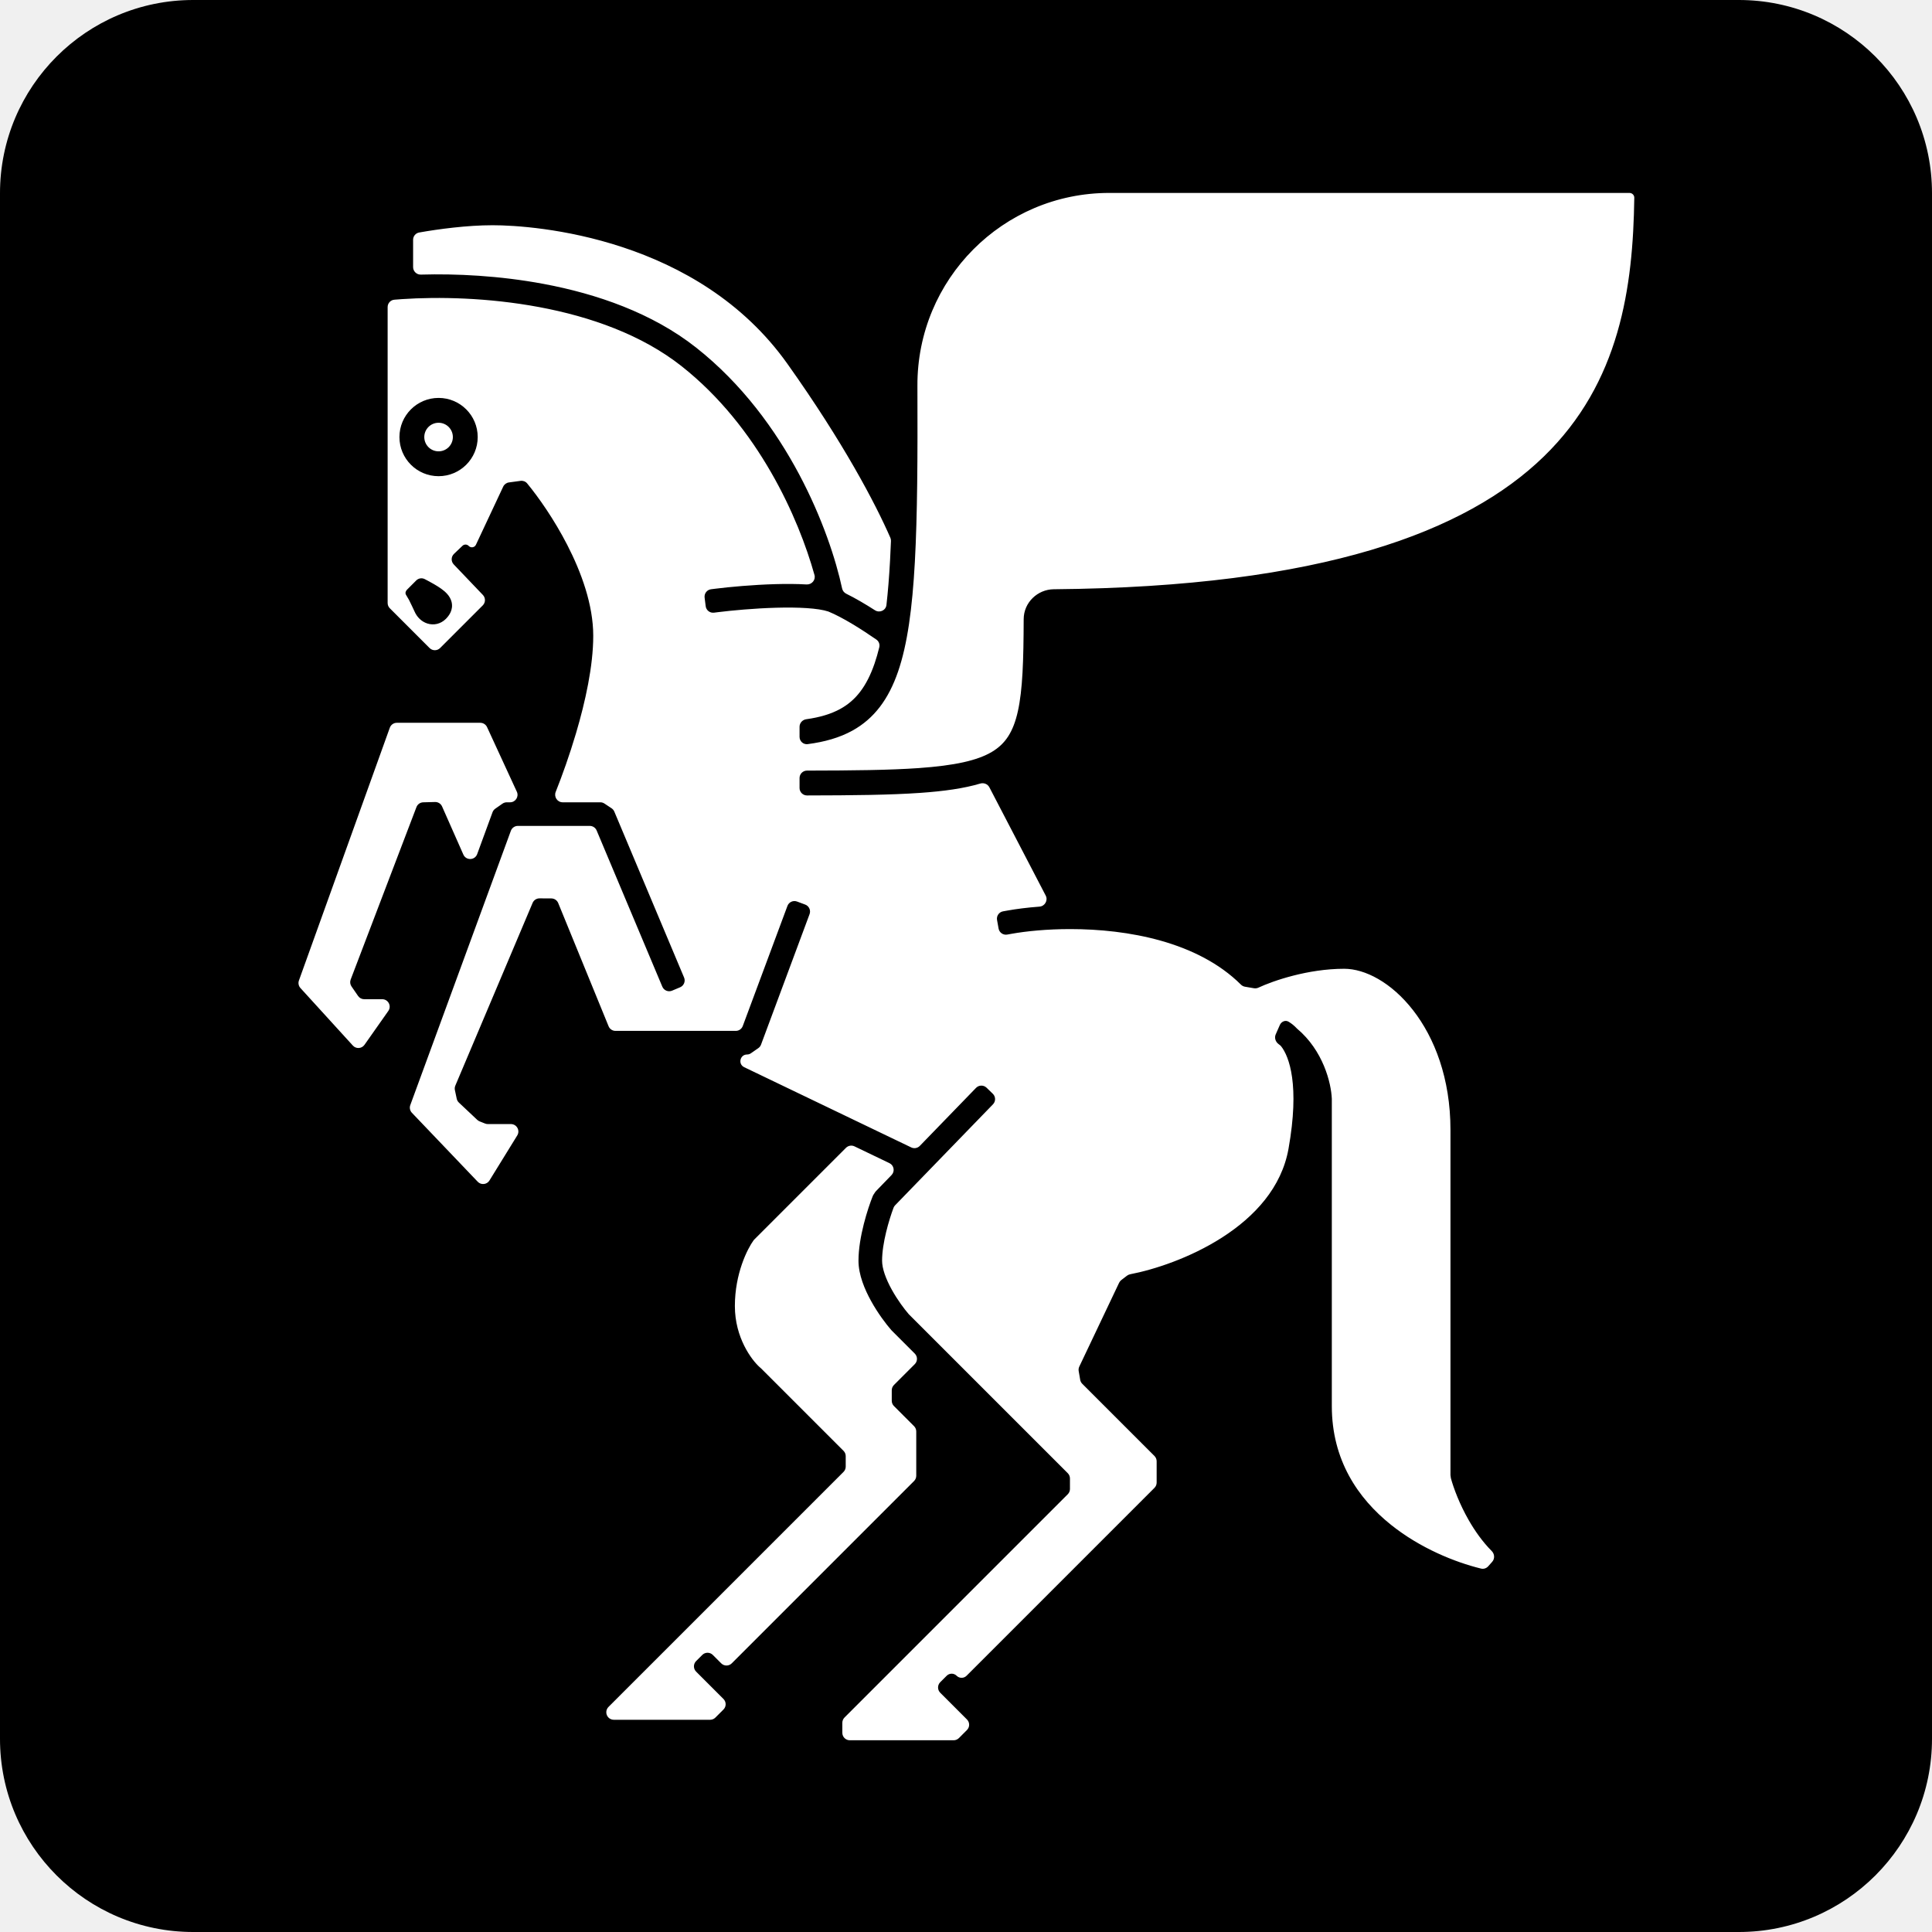
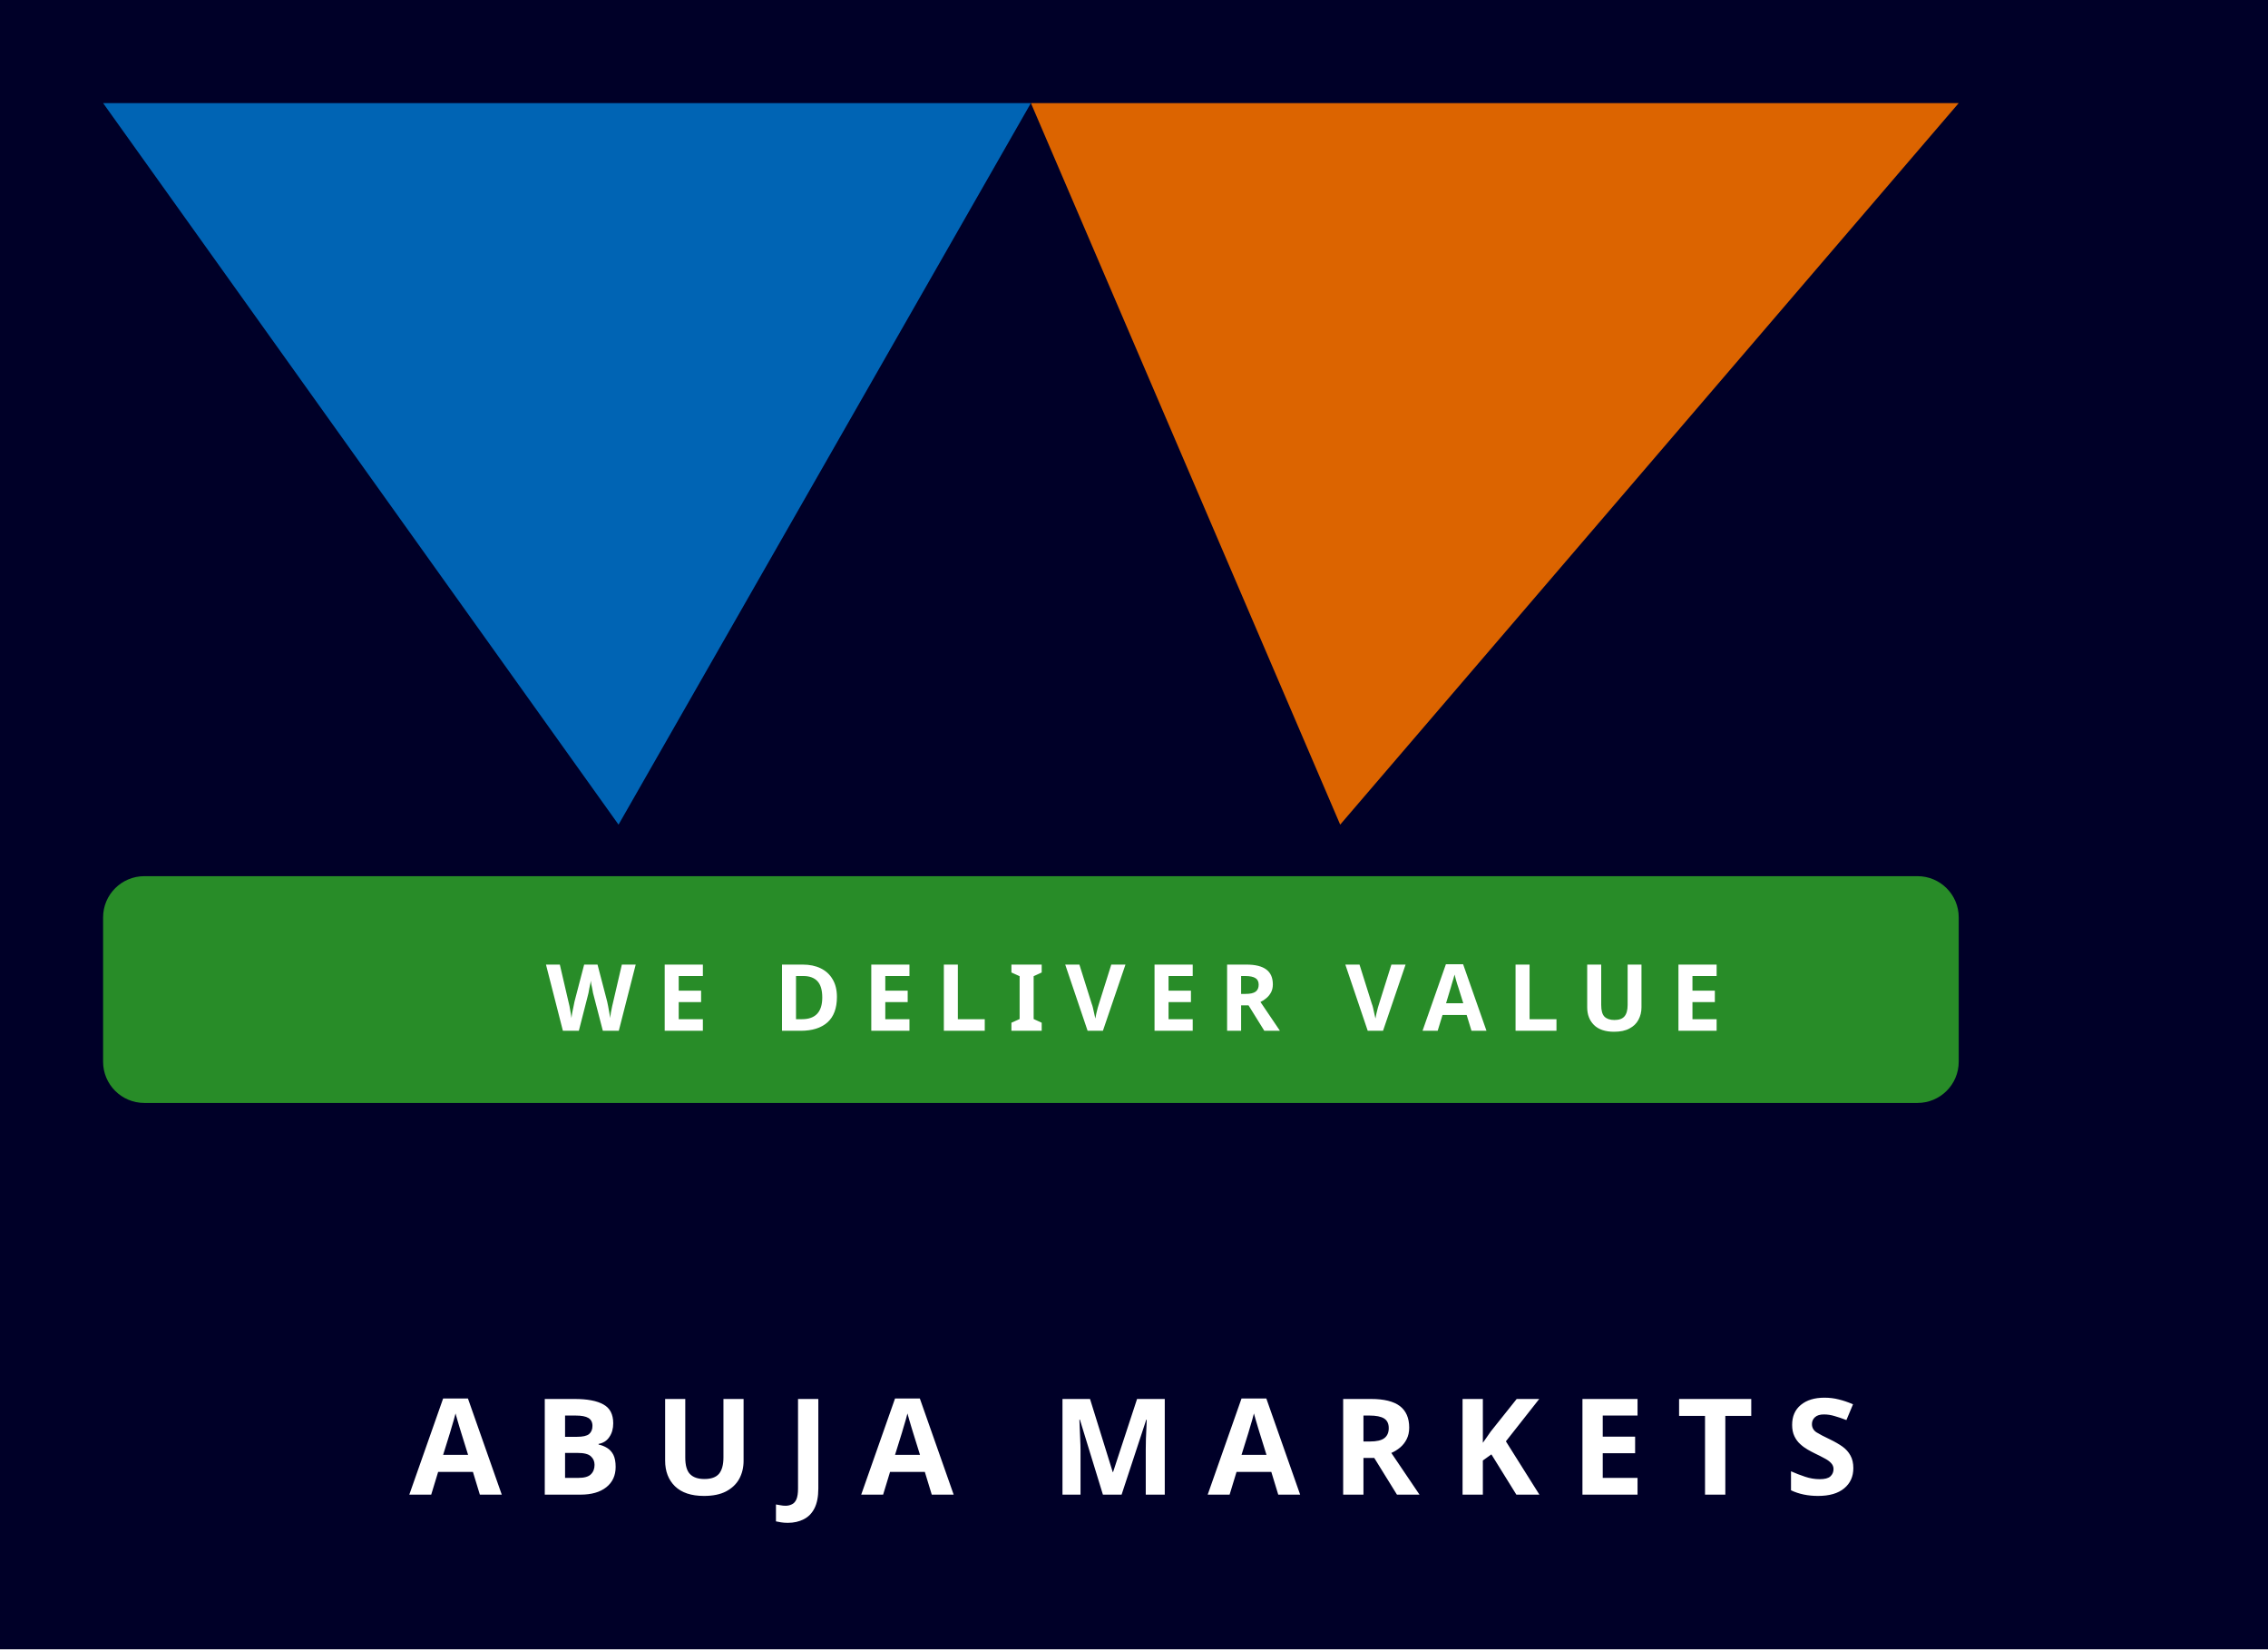
- <svg xmlns="http://www.w3.org/2000/svg" width="3000" height="3000" viewBox="0 0 3000 3000" fill="none">
-   <rect width="3000" height="3000" rx="300" fill="black" style="fill:black;fill-opacity:1;" />
-   <path d="M2530.18 280.293C2545.09 280.293 2557.21 292.384 2557 307.299C2553.03 587.376 2476.52 927.038 1636.44 934.279C1621.52 934.407 1608.91 946.533 1608.86 961.448C1608.44 1096.37 1603 1159.75 1539.79 1189.53L1661.96 1424.35C1753.36 1424.37 1870.37 1444.32 1942.65 1518.78C1964.51 1507.85 2024.06 1485.98 2087.33 1485.98C2166.42 1485.98 2270.59 1586.77 2270.6 1754.37V2290.42C2278.31 2319.04 2305.32 2383.79 2351.62 2413.88L2313.04 2457.29C2225.26 2441.21 2049.71 2363.92 2049.71 2183.36V1706.87C2048.86 1685.77 2037.69 1640.36 2001.28 1610.43C2019.86 1631.03 2037.48 1682.32 2018.85 1786.92C1994.93 1921.19 1833.33 1983.05 1755.52 1997.2L1690.9 2133.2L1814.36 2256.66V2314.54L1493.17 2635.73L1535.61 2678.17L1493.17 2720.61H1289.64V2662.74L1648.46 2303.93L1454.58 2110.05L1397.67 2166.96L1441.08 2210.36V2303.93L1128.08 2616.92L1157.5 2646.34L1115.06 2688.78H923.114V2646.34L1300.25 2269.2L1169.08 2138.02C1153.64 2125.16 1122.78 2085.16 1122.78 2028.06C1122.78 1970.96 1145.44 1927.75 1156.77 1913.28L1315.69 1754.37L1034.04 1619.09H935.654L875.706 1472.48H817.134L722.487 1696.26L755.282 1727.12H846.915L755.282 1875.66L613.493 1727.12L732.679 1402.07L666.543 1252.56L559.478 1533.25H651.11L559.478 1663.46L440.838 1533.25L595.166 1104.02H764.928L833.411 1252.56C856.56 1200.8 902.859 1075.28 902.859 987.31C902.859 899.343 834.697 797.615 800.616 757.747L739.981 886.997L783.254 932.331L675.224 1040.36L583.592 948.728V450.054C595.099 448.515 608.395 447.175 623.138 446.183V347.812C647.574 342.346 710.141 331.414 764.928 331.414C833.411 331.414 1092.88 350.705 1237.56 554.226C1329.4 683.414 1380.35 782.28 1402.94 836.079C1405.53 766.512 1405.64 681.91 1405.19 579.348C1404.47 414.21 1537.92 280.293 1703.06 280.293H2530.18Z" fill="white" style="fill:white;fill-opacity:1;" />
-   <path d="M722.489 678.652C722.489 701.558 703.919 720.127 681.013 720.127C658.106 720.127 639.537 701.558 639.537 678.652C639.537 655.745 658.106 637.176 681.013 637.176C703.919 637.176 722.489 655.745 722.489 678.652Z" fill="white" style="fill:white;fill-opacity:1;" />
-   <path d="M646.32 901.326C649.791 897.87 655.066 896.973 659.426 899.204C660.93 899.974 662.429 900.755 663.923 901.544C670.389 904.96 679.052 909.788 685.435 914.43C690.786 918.322 698.769 924.78 701.192 934.625C704.209 946.886 697.278 956.05 692.324 961.004C684.251 969.077 673.321 971.31 663.505 968.144C654.409 965.21 647.56 958.168 643.925 949.99C642.156 946.01 638.453 938.361 635.045 931.423C634.087 929.473 631.792 926.29 630.275 923.335C628.89 920.639 630.016 917.663 632.149 915.51C636.615 911.003 642.196 905.432 646.32 901.326Z" fill="black" style="fill:black;fill-opacity:1;" />
-   <path fill-rule="evenodd" clip-rule="evenodd" d="M681.013 617.885C714.574 617.885 741.78 645.091 741.78 678.651C741.78 712.212 714.574 739.418 681.013 739.418C647.453 739.418 620.247 712.212 620.247 678.651C620.247 645.091 647.453 617.885 681.013 617.885ZM681.013 656.467C668.761 656.467 658.829 666.399 658.829 678.651C658.829 690.904 668.761 700.836 681.013 700.836C693.266 700.836 703.198 690.904 703.198 678.651C703.198 666.399 693.266 656.467 681.013 656.467Z" fill="black" style="fill:black;fill-opacity:1;" />
-   <path fill-rule="evenodd" clip-rule="evenodd" d="M2530.18 261C2555.66 261 2576.66 281.706 2576.29 307.57C2574.29 448.806 2554.1 610.526 2423.69 736.95C2293.75 862.922 2058.47 949.932 1636.61 953.568C1631.75 953.61 1628.17 957.66 1628.15 961.507C1627.95 1024.7 1626.71 1074.56 1618.22 1112.75C1610.71 1146.5 1597.17 1172.78 1572.92 1191.79C1568.23 1195.47 1566.48 1201.94 1569.24 1207.23L1669.96 1400.03C1671.92 1403.79 1675.77 1406.16 1680 1406.28C1764.25 1408.66 1868.33 1428.27 1940.92 1491.88C1944.35 1494.89 1949.16 1495.75 1953.4 1494.08C1983.68 1482.19 2034.09 1467.66 2087.33 1467.66C2134.28 1467.66 2184.92 1497.05 2223.09 1546.07C2261.66 1595.62 2288.92 1666.73 2288.92 1754.37V2286.27C2288.92 2287.35 2289.07 2288.43 2289.38 2289.47C2293.3 2302.57 2301.03 2322.43 2312.53 2342.47C2324.35 2363.07 2339.41 2382.55 2357.23 2395.51C2359.96 2397.49 2361.87 2400.44 2362.32 2403.78L2364.61 2420.79C2365.06 2424.14 2364.03 2427.51 2361.79 2430.03L2328.75 2467.2C2327.43 2468.68 2325.75 2469.8 2323.87 2470.45L2312.6 2474.33C2310.72 2474.97 2308.72 2475.13 2306.77 2474.76C2260.57 2465.8 2193.46 2441.49 2137.01 2396.31C2078.89 2349.8 2031.39 2280.46 2031.39 2183.35V1891.95C2031.39 1878.62 2003.44 1872.14 1995.33 1882.72C1973.62 1911.03 1946.05 1934.11 1917.28 1952.54C1868.19 1983.97 1813.84 2003.05 1773.7 2012.16C1770.18 2012.96 1767.21 2015.3 1765.66 2018.56L1716.51 2122C1714.41 2126.43 1715.32 2131.69 1718.78 2135.16L1825.69 2242.07C1826.77 2243.15 1827.62 2244.42 1828.2 2245.83L1831.81 2254.53C1832.39 2255.94 1832.69 2257.44 1832.69 2258.96V2312.23C1832.69 2313.75 1832.39 2315.26 1831.81 2316.66L1828.2 2325.37C1827.62 2326.77 1826.77 2328.05 1825.69 2329.12L1527.27 2627.55C1522.75 2632.07 1522.75 2639.39 1527.27 2643.91L1545.18 2661.82C1547.35 2663.99 1548.57 2666.94 1548.57 2670V2686.33C1548.57 2689.4 1547.35 2692.35 1545.18 2694.52L1507.75 2731.94C1506.68 2733.02 1505.4 2733.87 1504 2734.45L1495.29 2738.06C1493.89 2738.64 1492.38 2738.94 1490.87 2738.94H1294.44C1291.37 2738.94 1288.43 2737.72 1286.26 2735.55L1274.71 2724C1272.54 2721.83 1271.32 2718.89 1271.32 2715.82V2665.04C1271.32 2663.52 1271.62 2662.01 1272.2 2660.61L1275.81 2651.91C1276.39 2650.5 1277.24 2649.22 1278.32 2648.15L1614.36 2312.11C1618.88 2307.59 1618.88 2300.26 1614.36 2295.74L1462.77 2144.15C1458.25 2139.63 1450.92 2139.63 1446.4 2144.15L1431.78 2158.77C1427.26 2163.29 1427.26 2170.62 1431.78 2175.14L1452.41 2195.77C1453.49 2196.85 1454.34 2198.13 1454.92 2199.53L1458.53 2208.23C1459.11 2209.64 1459.41 2211.14 1459.41 2212.66V2301.62C1459.41 2303.14 1459.11 2304.65 1458.53 2306.05L1454.92 2314.76C1454.34 2316.16 1453.49 2317.44 1452.41 2318.51L1162.19 2608.74C1157.67 2613.26 1157.67 2620.59 1162.19 2625.11L1167.07 2629.99C1169.24 2632.16 1170.46 2635.1 1170.46 2638.17V2654.5C1170.46 2657.57 1169.24 2660.52 1167.07 2662.69L1129.65 2700.11C1128.57 2701.19 1127.3 2702.04 1125.89 2702.62L1117.19 2706.23C1115.79 2706.81 1114.28 2707.11 1112.76 2707.11H927.911C924.841 2707.11 921.897 2705.89 919.726 2703.72L908.18 2692.17C906.009 2690 904.79 2687.06 904.79 2683.99V2648.64C904.79 2647.12 905.089 2645.62 905.671 2644.21L909.276 2635.51C909.858 2634.1 910.71 2632.83 911.785 2631.75L1266.15 2277.38C1270.67 2272.86 1270.67 2265.54 1266.15 2261.01L1156.65 2151.51C1137.7 2135.32 1104.45 2090.79 1104.45 2028.06C1104.45 1966.56 1128.69 1919.42 1142.35 1901.98L1143.82 1900.32L1272.9 1771.24C1278.54 1765.6 1276.92 1756.07 1269.72 1752.62L1032.24 1638.56C1030.68 1637.81 1028.97 1637.42 1027.23 1637.42H939.181C936.883 1637.42 934.637 1636.73 932.729 1635.45L921.62 1627.99C919.712 1626.71 918.228 1624.89 917.359 1622.76L866.342 1498C864.563 1493.65 860.329 1490.81 855.629 1490.81H836.953C832.303 1490.81 828.104 1493.59 826.293 1497.87L747.472 1684.23C745.586 1688.69 746.675 1693.85 750.2 1697.17L759.209 1705.65C761.357 1707.67 764.194 1708.79 767.142 1708.79H840.121C844.317 1708.79 848.184 1711.06 850.228 1714.73L859.202 1730.81C861.246 1734.47 861.148 1738.95 858.946 1742.53L773.866 1880.44C771.983 1883.5 768.792 1885.5 765.225 1885.88L747.683 1887.72C744.116 1888.1 740.577 1886.8 738.1 1884.2L602.522 1742.17C601.029 1740.6 600.004 1738.65 599.563 1736.54L596.963 1724.05C596.523 1721.93 596.684 1719.74 597.428 1717.71L625.59 1640.9C630.249 1628.19 613.045 1619.18 605.257 1630.25L577.664 1669.46C575.644 1672.34 572.429 1674.13 568.926 1674.36L551.476 1675.45C547.972 1675.67 544.557 1674.29 542.192 1671.7L429.459 1547.97C428.042 1546.41 427.075 1544.5 426.664 1542.43L424.224 1530.2C423.812 1528.14 423.971 1526 424.683 1524.02L576.684 1101.27C577.49 1099.02 578.969 1097.08 580.918 1095.71L592.173 1087.8C594.122 1086.43 596.447 1085.69 598.83 1085.69H761.542C763.754 1085.69 765.92 1086.33 767.782 1087.52L778.719 1094.52C780.582 1095.71 782.064 1097.41 782.99 1099.42L821.021 1181.91C825.305 1191.2 838.565 1190.74 841.998 1181.11C847.841 1164.7 853.757 1146.84 859.247 1128.31C873.554 1080 884.534 1028.64 884.534 987.308C884.534 947.572 868.972 903.213 848.222 862.872C837.926 842.854 826.595 824.295 815.816 808.372C810.89 801.095 800.037 802.13 796.305 810.086L765.27 876.242C763.241 880.567 764.078 885.695 767.376 889.15L793.257 916.264C795.344 918.45 796.493 921.367 796.458 924.39L796.27 940.573C796.235 943.596 795.019 946.485 792.881 948.623L691.576 1049.93C689.405 1052.1 686.461 1053.32 683.391 1053.32H667.061C663.991 1053.32 661.047 1052.1 658.877 1049.93L572.262 963.314C571.188 962.239 570.335 960.963 569.753 959.558L566.148 950.853C565.566 949.449 565.267 947.944 565.267 946.424V454.402C565.267 451.598 566.285 448.889 568.131 446.779L578.299 435.161C580.145 433.051 582.694 431.678 585.477 431.33C588.329 430.974 591.273 430.631 594.303 430.302C600.251 429.657 604.814 424.673 604.814 418.689V351.874C604.814 349.243 605.71 346.691 607.355 344.638L616.598 333.098C618.243 331.045 620.511 329.614 623.084 329.066C650.499 323.236 711.051 313.086 764.93 313.086C800.522 313.086 884.558 318.057 978.424 349.098C1072.35 380.161 1177.22 437.713 1252.5 543.605C1299.55 609.786 1336.08 668.261 1363.68 717.063C1369.59 727.517 1385.9 723.489 1385.97 711.479C1386.17 676.807 1386.13 639.394 1385.98 599.025C1385.3 412.584 1535.85 261 1722.35 261H2530.18ZM1722.35 299.582C1557.28 299.582 1423.96 433.738 1424.57 598.882C1424.97 710.351 1424.55 800.423 1420.58 872.636C1416.63 944.609 1409.09 1000.41 1394.57 1042.68C1379.82 1085.63 1357.44 1115.82 1323.58 1134.51C1303.57 1145.55 1280.43 1152.06 1254.14 1155.48C1247.39 1156.35 1241.54 1150.99 1241.54 1144.19V1128.55C1241.54 1122.61 1246.04 1117.67 1251.91 1116.84C1273.41 1113.82 1290.74 1108.56 1304.93 1100.73C1328.37 1087.8 1345.58 1066.54 1358.08 1030.15C1360.73 1022.41 1363.15 1014.05 1365.36 1005C1366.46 1000.47 1364.63 995.743 1360.79 993.087C1337.35 976.87 1308.27 958.564 1286.2 949.536C1270.32 944.3 1239.82 942.723 1205.27 943.679C1171.41 944.617 1136.8 947.84 1115.41 950.514L1108.71 951.351C1102.36 952.144 1096.58 947.644 1095.79 941.301L1094.11 927.902C1093.32 921.559 1097.82 915.775 1104.16 914.981L1110.86 914.144C1133.19 911.352 1169 908.015 1204.26 907.04C1220.26 906.597 1236.88 906.608 1252.37 907.536C1260.41 908.017 1266.88 900.655 1264.73 892.891C1240.41 805.447 1177.91 662.981 1058.37 568.608C996.598 519.839 916.781 491.718 837.329 476.868C758.026 462.045 680.428 460.692 624.37 464.466C620.229 464.745 616.213 465.052 612.327 465.384C606.411 465.888 601.92 470.873 601.92 476.811V936.34C601.92 939.41 603.14 942.354 605.31 944.524L667.042 1006.26C671.562 1010.78 678.89 1010.78 683.411 1006.26L749.639 940.026C754.085 935.58 754.168 928.398 749.827 923.849L704.57 876.438C700.156 871.814 700.327 864.487 704.951 860.074L718.125 847.498C720.868 844.88 725.215 844.981 727.833 847.724C731.166 851.216 736.966 850.27 739.016 845.9L781.348 755.67C783.018 752.111 786.38 749.643 790.277 749.116L808.298 746.681C812.194 746.155 816.094 747.626 818.592 750.662C836.269 772.141 860.427 806.465 880.817 846.107C902.668 888.589 921.187 939.078 921.187 987.308C921.187 1033.95 909.018 1089.33 894.389 1138.72C884.333 1172.66 872.901 1204.47 862.878 1229.69C859.822 1237.38 865.437 1245.81 873.711 1245.81H932.161C934.44 1245.81 936.668 1246.48 938.566 1247.74L949.64 1255.1C951.538 1256.36 953.021 1258.15 953.905 1260.25L1062.23 1517.9C1064.71 1523.79 1061.94 1530.58 1056.05 1533.05L1043.6 1538.29C1037.71 1540.77 1030.92 1538 1028.44 1532.1L926.46 1289.55C924.654 1285.26 920.449 1282.46 915.79 1282.46H804.139C799.283 1282.46 794.944 1285.49 793.272 1290.05L637.107 1715.95C635.588 1720.09 636.556 1724.74 639.601 1727.93L741.797 1834.99C747.033 1840.48 756.04 1839.53 760.021 1833.08L803.191 1763.1C807.948 1755.39 802.401 1745.45 793.34 1745.45H757.495C756.034 1745.45 754.587 1745.17 753.228 1744.63L744.78 1741.28C743.422 1740.74 742.178 1739.95 741.114 1738.95L712.573 1712.09C710.852 1710.47 709.668 1708.36 709.18 1706.05L706.359 1692.67C705.871 1690.36 706.103 1687.95 707.024 1685.77L827.029 1402.04C828.85 1397.73 833.083 1394.95 837.758 1394.97L856.157 1395.08C860.833 1395.11 865.032 1397.95 866.802 1402.28L945.019 1593.57C946.799 1597.92 951.032 1600.76 955.733 1600.76H1142.51C1147.35 1600.76 1151.67 1597.76 1153.36 1593.22L1222.74 1406.71C1224.97 1400.72 1231.63 1397.67 1237.62 1399.9L1250.28 1404.61C1256.27 1406.83 1259.32 1413.5 1257.09 1419.49L1181.73 1622.08C1180.91 1624.29 1179.43 1626.2 1177.49 1627.55L1165.96 1635.56C1164.22 1636.77 1162.16 1637.42 1160.04 1637.42C1149.02 1637.42 1145.62 1652.35 1155.56 1657.12L1414.96 1781.71C1419.45 1783.87 1424.81 1782.91 1428.28 1779.33L1515.57 1689.26C1520.02 1684.67 1527.35 1684.56 1531.94 1689L1541.64 1698.4C1546.23 1702.85 1546.34 1710.18 1541.89 1714.77L1389.94 1871.56C1388.85 1872.68 1388.01 1873.99 1387.46 1875.45C1380.39 1894.4 1369.7 1930.2 1369.7 1957.65C1369.7 1969.87 1375.55 1985.97 1384.77 2002.62C1393.56 2018.49 1404.13 2032.59 1411.1 2040.65L1658.03 2287.57C1660.2 2289.74 1661.42 2292.69 1661.42 2295.76V2312.09C1661.42 2315.16 1660.2 2318.1 1658.03 2320.27L1311.36 2666.94C1309.19 2669.11 1307.97 2672.05 1307.97 2675.12V2690.71C1307.97 2697.1 1313.16 2702.28 1319.55 2702.28H1480.78C1483.85 2702.28 1486.79 2701.06 1488.97 2698.89L1501.5 2686.35C1506.02 2681.83 1506.02 2674.51 1501.5 2669.99L1460 2628.48C1455.48 2623.96 1455.48 2616.63 1460 2612.11L1470.02 2602.1C1474.28 2597.83 1481.19 2597.83 1485.45 2602.1C1489.71 2606.36 1496.62 2606.36 1500.88 2602.1L1792.65 2310.33C1794.82 2308.16 1796.04 2305.22 1796.04 2302.15V2269.05C1796.04 2265.98 1794.82 2263.03 1792.65 2260.86L1680.54 2148.75C1678.85 2147.06 1677.72 2144.89 1677.32 2142.54L1674.97 2128.95C1674.57 2126.6 1674.9 2124.17 1675.92 2122.02L1737.77 1991.85C1738.56 1990.2 1739.73 1988.75 1741.19 1987.63L1750.03 1980.86C1751.49 1979.75 1753.18 1979 1754.98 1978.65C1792.04 1971.54 1847.99 1953.39 1897.51 1921.67C1948.31 1889.13 1990.09 1843.88 2000.81 1783.71C2018.39 1685.01 2001.91 1640.52 1989.24 1624.56C1988.76 1623.96 1988.22 1623.44 1987.62 1622.97C1986.88 1622.39 1986.13 1621.83 1985.37 1621.27C1980.64 1617.79 1978.56 1611.55 1980.92 1606.17L1987.29 1591.71C1989.66 1586.34 1995.77 1583.49 2000.83 1586.47C2005.46 1589.19 2009.87 1592.79 2013.92 1597.12C2054.79 1631.36 2067.04 1681.84 2068.03 1706.12L2068.04 1706.87V2183.35C2068.04 2266.81 2108.31 2326.4 2159.91 2367.7C2205.42 2404.11 2259.19 2425.74 2299.73 2435.68C2303.81 2436.68 2308.07 2435.28 2310.86 2432.15L2317.09 2425.14C2321.35 2420.35 2320.87 2413.02 2316.35 2408.46C2301.86 2393.86 2290.05 2376.93 2280.75 2360.72C2266.43 2335.77 2257.16 2310.96 2252.9 2295.19L2252.27 2290.42V1754.37C2252.27 1674.41 2227.44 1611.33 2194.16 1568.59C2160.47 1525.31 2119.48 1504.31 2087.33 1504.31C2030.68 1504.31 1976.73 1523.06 1954.23 1533.54C1952 1534.57 1949.54 1534.95 1947.11 1534.53L1933.23 1532.17C1930.8 1531.76 1928.58 1530.58 1926.84 1528.85C1859.67 1462.07 1750.85 1442.69 1661.96 1442.68C1625.56 1442.67 1593.53 1445.92 1570.67 1450.01L1564.02 1451.2C1557.73 1452.32 1551.71 1448.14 1550.59 1441.84L1548.21 1428.55C1547.08 1422.26 1551.27 1416.24 1557.56 1415.12L1564.21 1413.93C1578.27 1411.41 1595.16 1409.24 1614.05 1407.81C1622.47 1407.17 1627.67 1398.14 1623.77 1390.64L1536.3 1222.52C1533.64 1217.42 1527.65 1215.07 1522.13 1216.71C1496.56 1224.32 1465.71 1228.6 1429.03 1231.17C1382.67 1234.43 1324.82 1235.05 1253.13 1235.17C1246.74 1235.18 1241.54 1229.99 1241.54 1223.6V1208.16C1241.54 1201.77 1246.72 1196.59 1253.11 1196.58C1324.71 1196.46 1381.29 1195.85 1426.33 1192.69C1482.61 1188.74 1517.59 1180.94 1540.2 1167.51C1561.16 1155.07 1573.4 1136.56 1580.56 1104.37C1587.98 1070.98 1589.37 1025.42 1589.57 961.386C1589.66 935.402 1611.31 915.201 1636.28 914.986C2054.49 911.381 2277.51 824.939 2396.84 709.25C2515.7 594.014 2535.75 445.864 2537.72 307.023C2537.77 303.059 2534.52 299.582 2530.18 299.582H1722.35ZM1171.19 1924.78C1170.8 1925.17 1170.45 1925.57 1170.13 1926.01C1160.63 1939.09 1141.11 1977.37 1141.11 2028.06C1141.11 2077.18 1167.05 2111.68 1179.63 2122.93L1180.81 2123.94L1182.04 2125.06L1309.83 2252.85C1312 2255.02 1313.22 2257.96 1313.22 2261.03V2277.36C1313.22 2280.43 1312 2283.38 1309.83 2285.55L944.833 2650.54C942.662 2652.71 941.443 2655.7 941.443 2658.77C941.443 2665.16 946.625 2670.45 953.017 2670.45H1102.68C1105.75 2670.45 1108.69 2669.23 1110.86 2667.06L1123.4 2654.52C1127.92 2650 1127.92 2642.68 1123.4 2638.16L1080.93 2595.69C1076.41 2591.17 1076.41 2583.84 1080.93 2579.32L1090.48 2569.77C1095 2565.25 1102.33 2565.25 1106.85 2569.77L1119.9 2582.82C1124.42 2587.34 1131.75 2587.34 1136.27 2582.82L1419.36 2299.72C1421.54 2297.55 1422.75 2294.61 1422.75 2291.54V2222.75C1422.75 2219.68 1421.54 2216.73 1419.36 2214.56L1388.11 2183.31C1385.94 2181.14 1384.72 2178.19 1384.72 2175.12V2158.79C1384.72 2155.72 1385.94 2152.78 1388.11 2150.61L1420.48 2118.23C1425 2113.71 1425 2106.38 1420.48 2101.86L1384.72 2066.1L1383.87 2065.19C1375.4 2055.49 1363.05 2039.05 1352.71 2020.37C1342.64 2002.18 1333.05 1979.38 1333.05 1957.65C1333.05 1920.78 1347.73 1875.9 1355.22 1857.22C1355.49 1856.53 1355.83 1855.9 1356.23 1855.28L1358.83 1851.3C1359.23 1850.68 1359.7 1850.1 1360.21 1849.57L1384.41 1824.6C1389.9 1818.93 1388.23 1809.54 1381.1 1806.12L1326.86 1780.06C1322.43 1777.93 1317.14 1778.83 1313.66 1782.31L1171.19 1924.78ZM464.177 1522.5C462.726 1526.54 463.625 1531.04 466.513 1534.21L547.921 1623.56C552.909 1629.04 561.682 1628.48 565.943 1622.43L602.973 1569.81C608.37 1562.14 602.885 1551.57 593.507 1551.57H565.562C561.754 1551.57 558.19 1549.7 556.03 1546.56L545.807 1531.72C543.647 1528.59 543.168 1524.59 544.525 1521.03L646.659 1253.27C648.331 1248.89 652.483 1245.95 657.173 1245.83L675.554 1245.35C680.244 1245.23 684.543 1247.95 686.441 1252.24L719.5 1326.97C723.711 1336.49 737.368 1336.05 740.952 1326.27L764.797 1261.25C765.613 1259.02 767.093 1257.1 769.036 1255.74L780.27 1247.89C782.214 1246.54 784.527 1245.81 786.898 1245.81H792.038C800.483 1245.81 806.085 1237.06 802.55 1229.39L756.301 1129.07C754.41 1124.97 750.306 1122.35 745.789 1122.35H616.192C611.31 1122.35 606.952 1125.41 605.3 1130L464.177 1522.5ZM592.073 1499.22C589.182 1506.8 594.778 1514.92 602.887 1514.92H645.559C648.971 1514.92 652.099 1516.82 653.671 1519.85C657.332 1526.9 667.629 1526.24 670.365 1518.78L711.317 1407.1C712.349 1404.28 712.248 1401.17 711.035 1398.43L679.175 1326.41C674.993 1316.96 661.459 1317.31 657.775 1326.97L592.073 1499.22ZM764.93 349.739C725.065 349.739 680.558 355.778 650.874 361.027C645.403 361.994 641.467 366.773 641.467 372.328V414.748C641.467 421.334 646.947 426.586 653.531 426.397C707.917 424.837 775.26 427.978 844.064 440.838C926.781 456.299 1012.96 486.055 1081.08 539.839C1223.44 652.227 1288.96 826.434 1307.61 913.728C1308.38 917.339 1310.77 920.327 1314.08 921.959C1328.47 929.044 1343.97 938.199 1358.64 947.6C1365.85 952.22 1375.5 947.908 1376.47 939.401C1378.83 918.791 1380.66 895.912 1382.06 870.518C1382.6 860.704 1383.07 850.544 1383.48 840.026C1383.55 838.298 1383.24 836.61 1382.55 835.026C1359.14 781.447 1309.59 687.175 1222.62 564.842C1153.22 467.213 1056.01 413.361 966.917 383.898C877.759 354.413 797.82 349.739 764.93 349.739Z" fill="black" style="fill:black;fill-opacity:1;" />
+ <svg xmlns="http://www.w3.org/2000/svg" viewBox="0 0 220 160">
+   <rect width="220" height="160" fill="#000028" />
+   <polygon points="10,10 100,10 60,80" fill="#0064B4" />
+   <polygon points="100,10 190,10 130,80" fill="#DC6400" />
+   <rect x="10" y="85" width="180" height="22" rx="4" fill="#288C28" />
+   <text x="110" y="100" text-anchor="middle" fill="white" font-size="9" font-weight="700" font-family="sans-serif" letter-spacing="2">WE DELIVER VALUE</text>
+   <text x="110" y="145" text-anchor="middle" fill="white" font-size="13" font-weight="800" font-family="sans-serif" letter-spacing="3">ABUJA MARKETS</text>
</svg>
